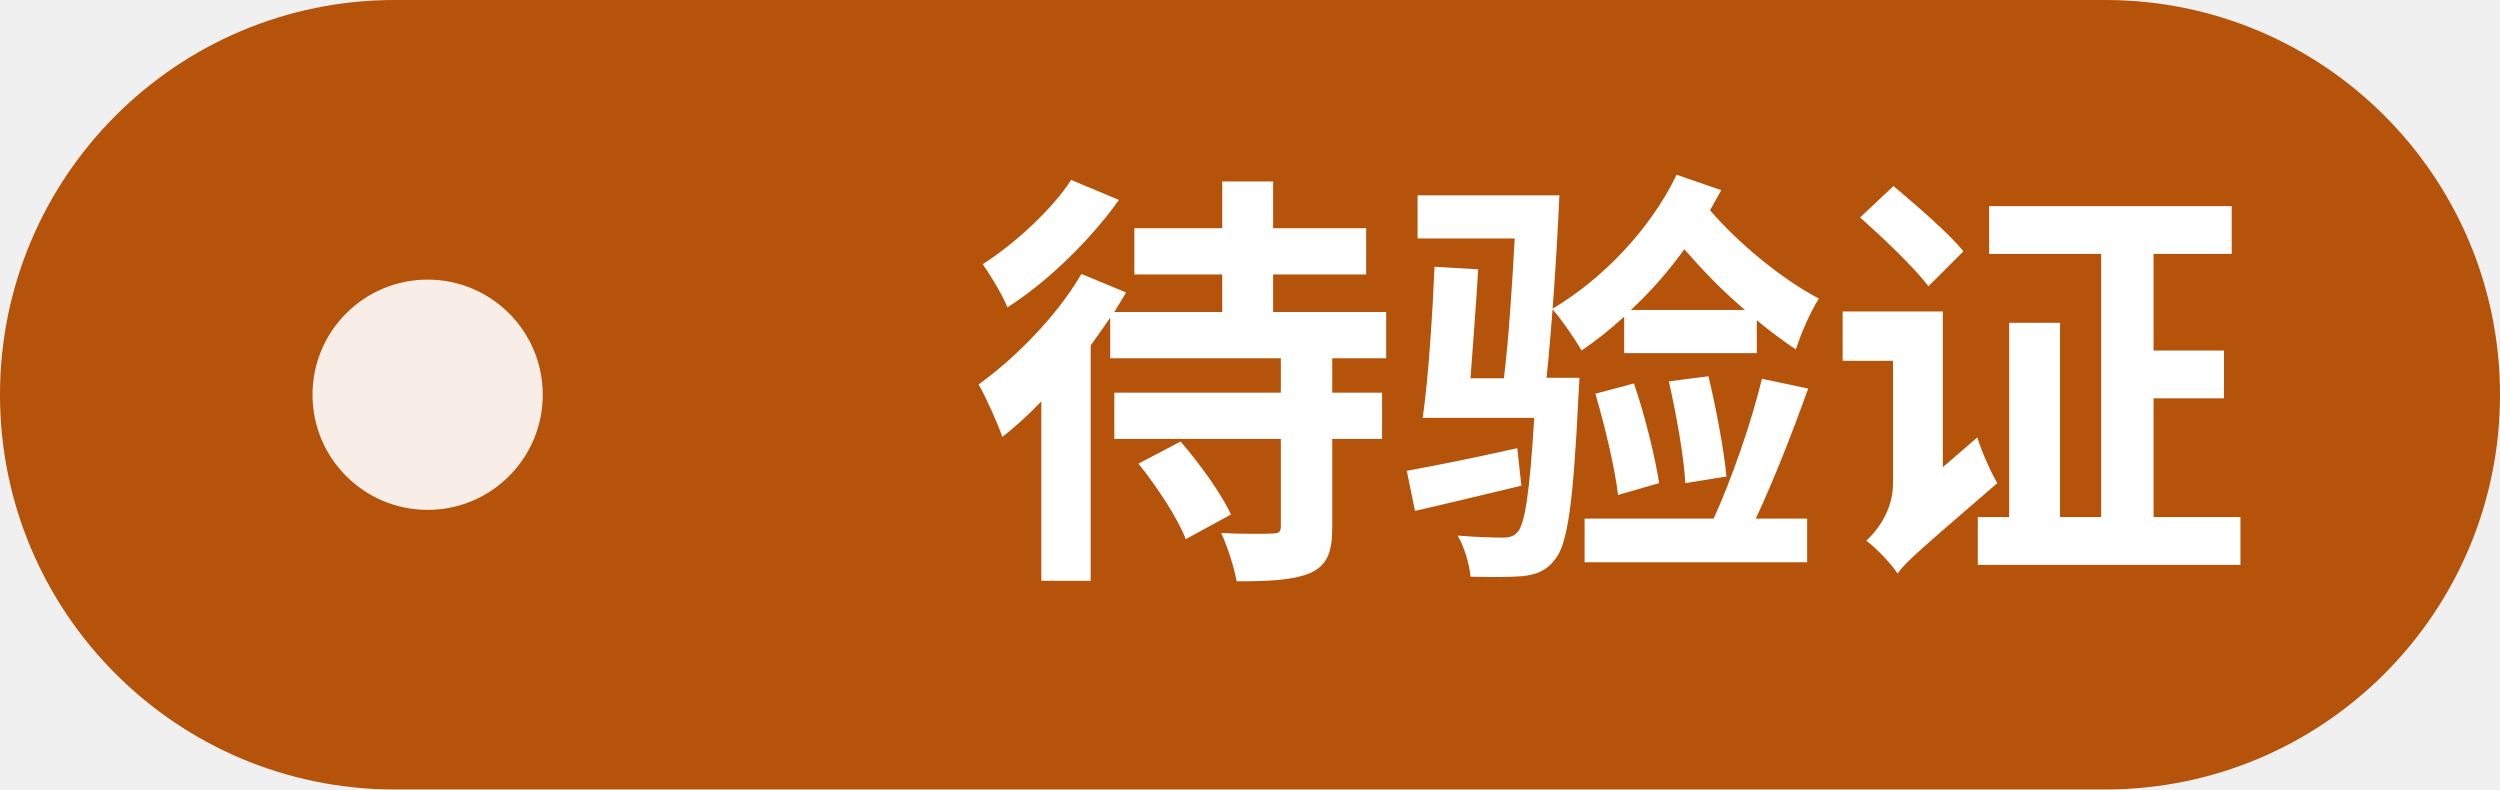
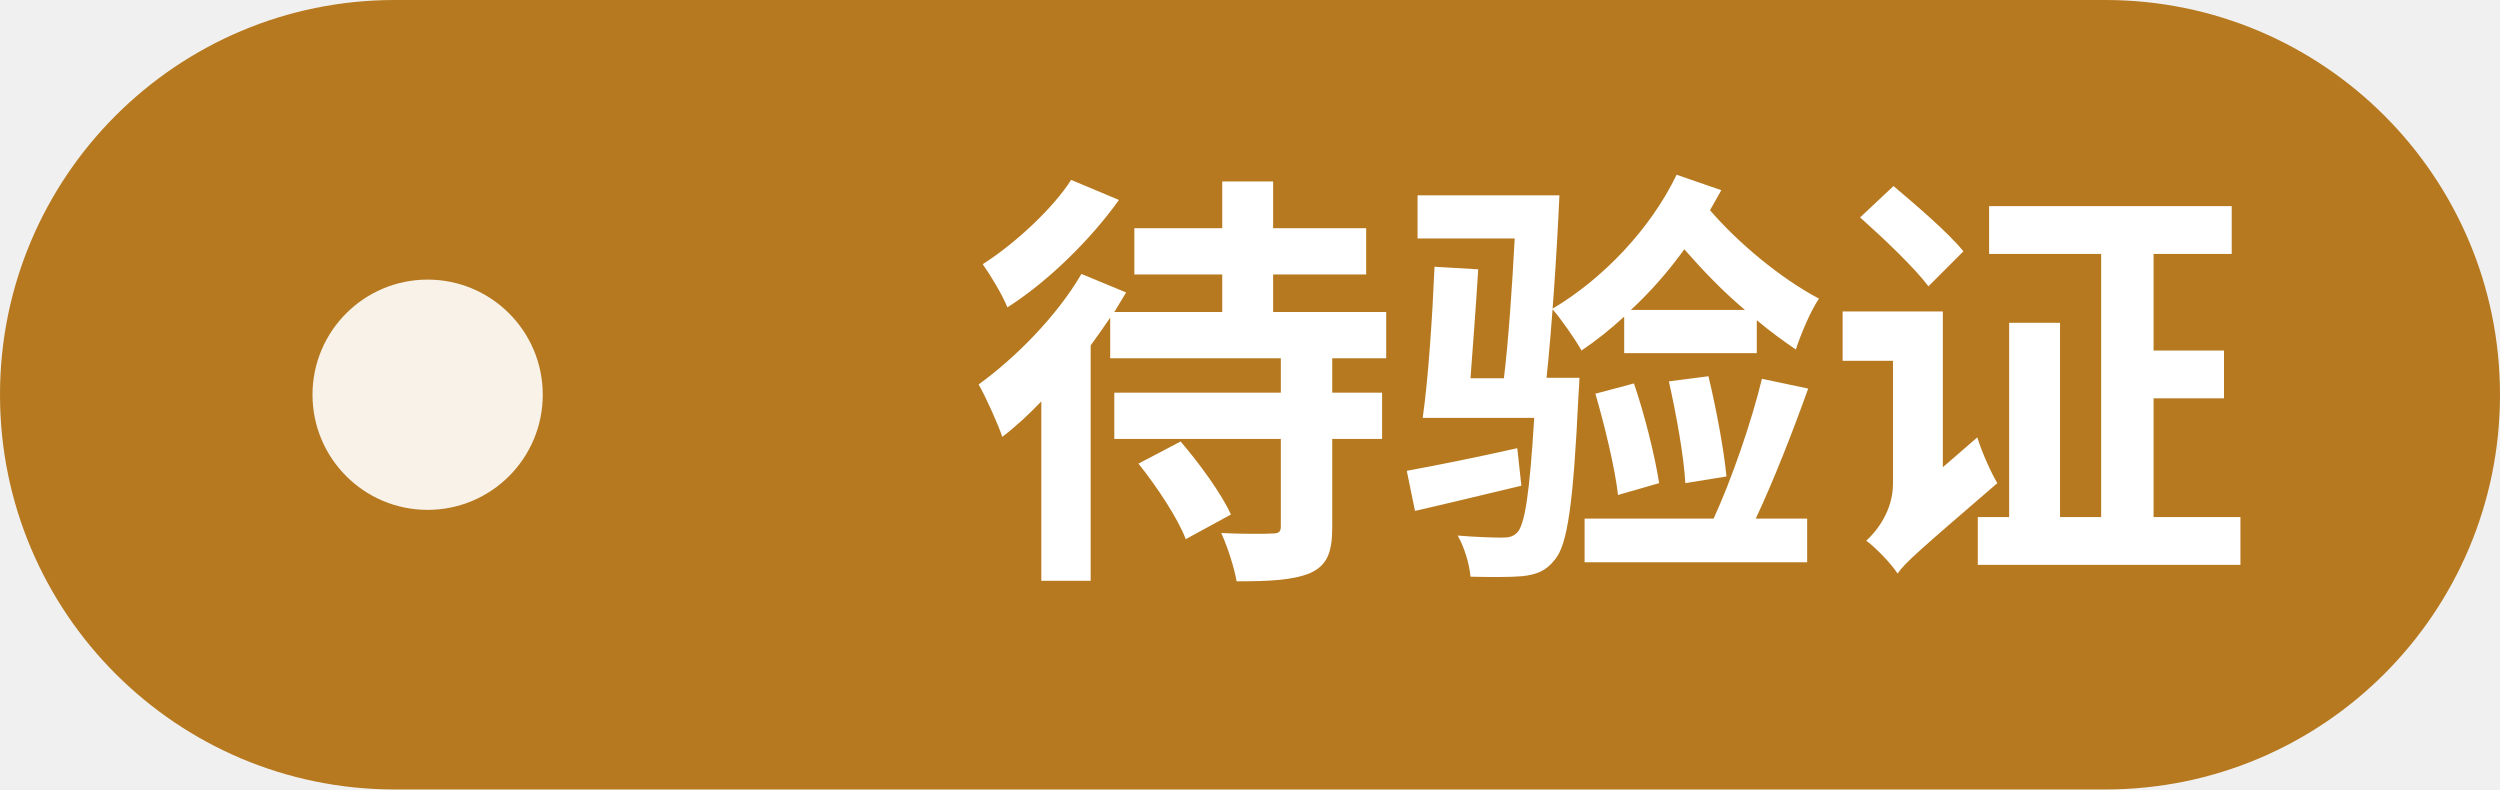
<svg xmlns="http://www.w3.org/2000/svg" width="76" height="24" viewBox="0 0 76 24" role="img" aria-label="待验证">
-   <rect width="76" height="24" rx="12" fill="#b45309" />
+   <rect width="76" height="24" rx="12" fill="#b7791f" />
  <circle cx="13" cy="12" r="3.5" fill="#fff" fill-opacity=".9" />
  <text x="49.0" y="16.5" text-anchor="middle" font-family="-apple-system, BlinkMacSystemFont, 'Segoe UI', 'PingFang SC', 'Hiragino Sans GB', 'Microsoft YaHei', 'Noto Sans CJK SC', sans-serif" font-size="13" font-weight="700" fill="#fff">待验证</text>
</svg>
